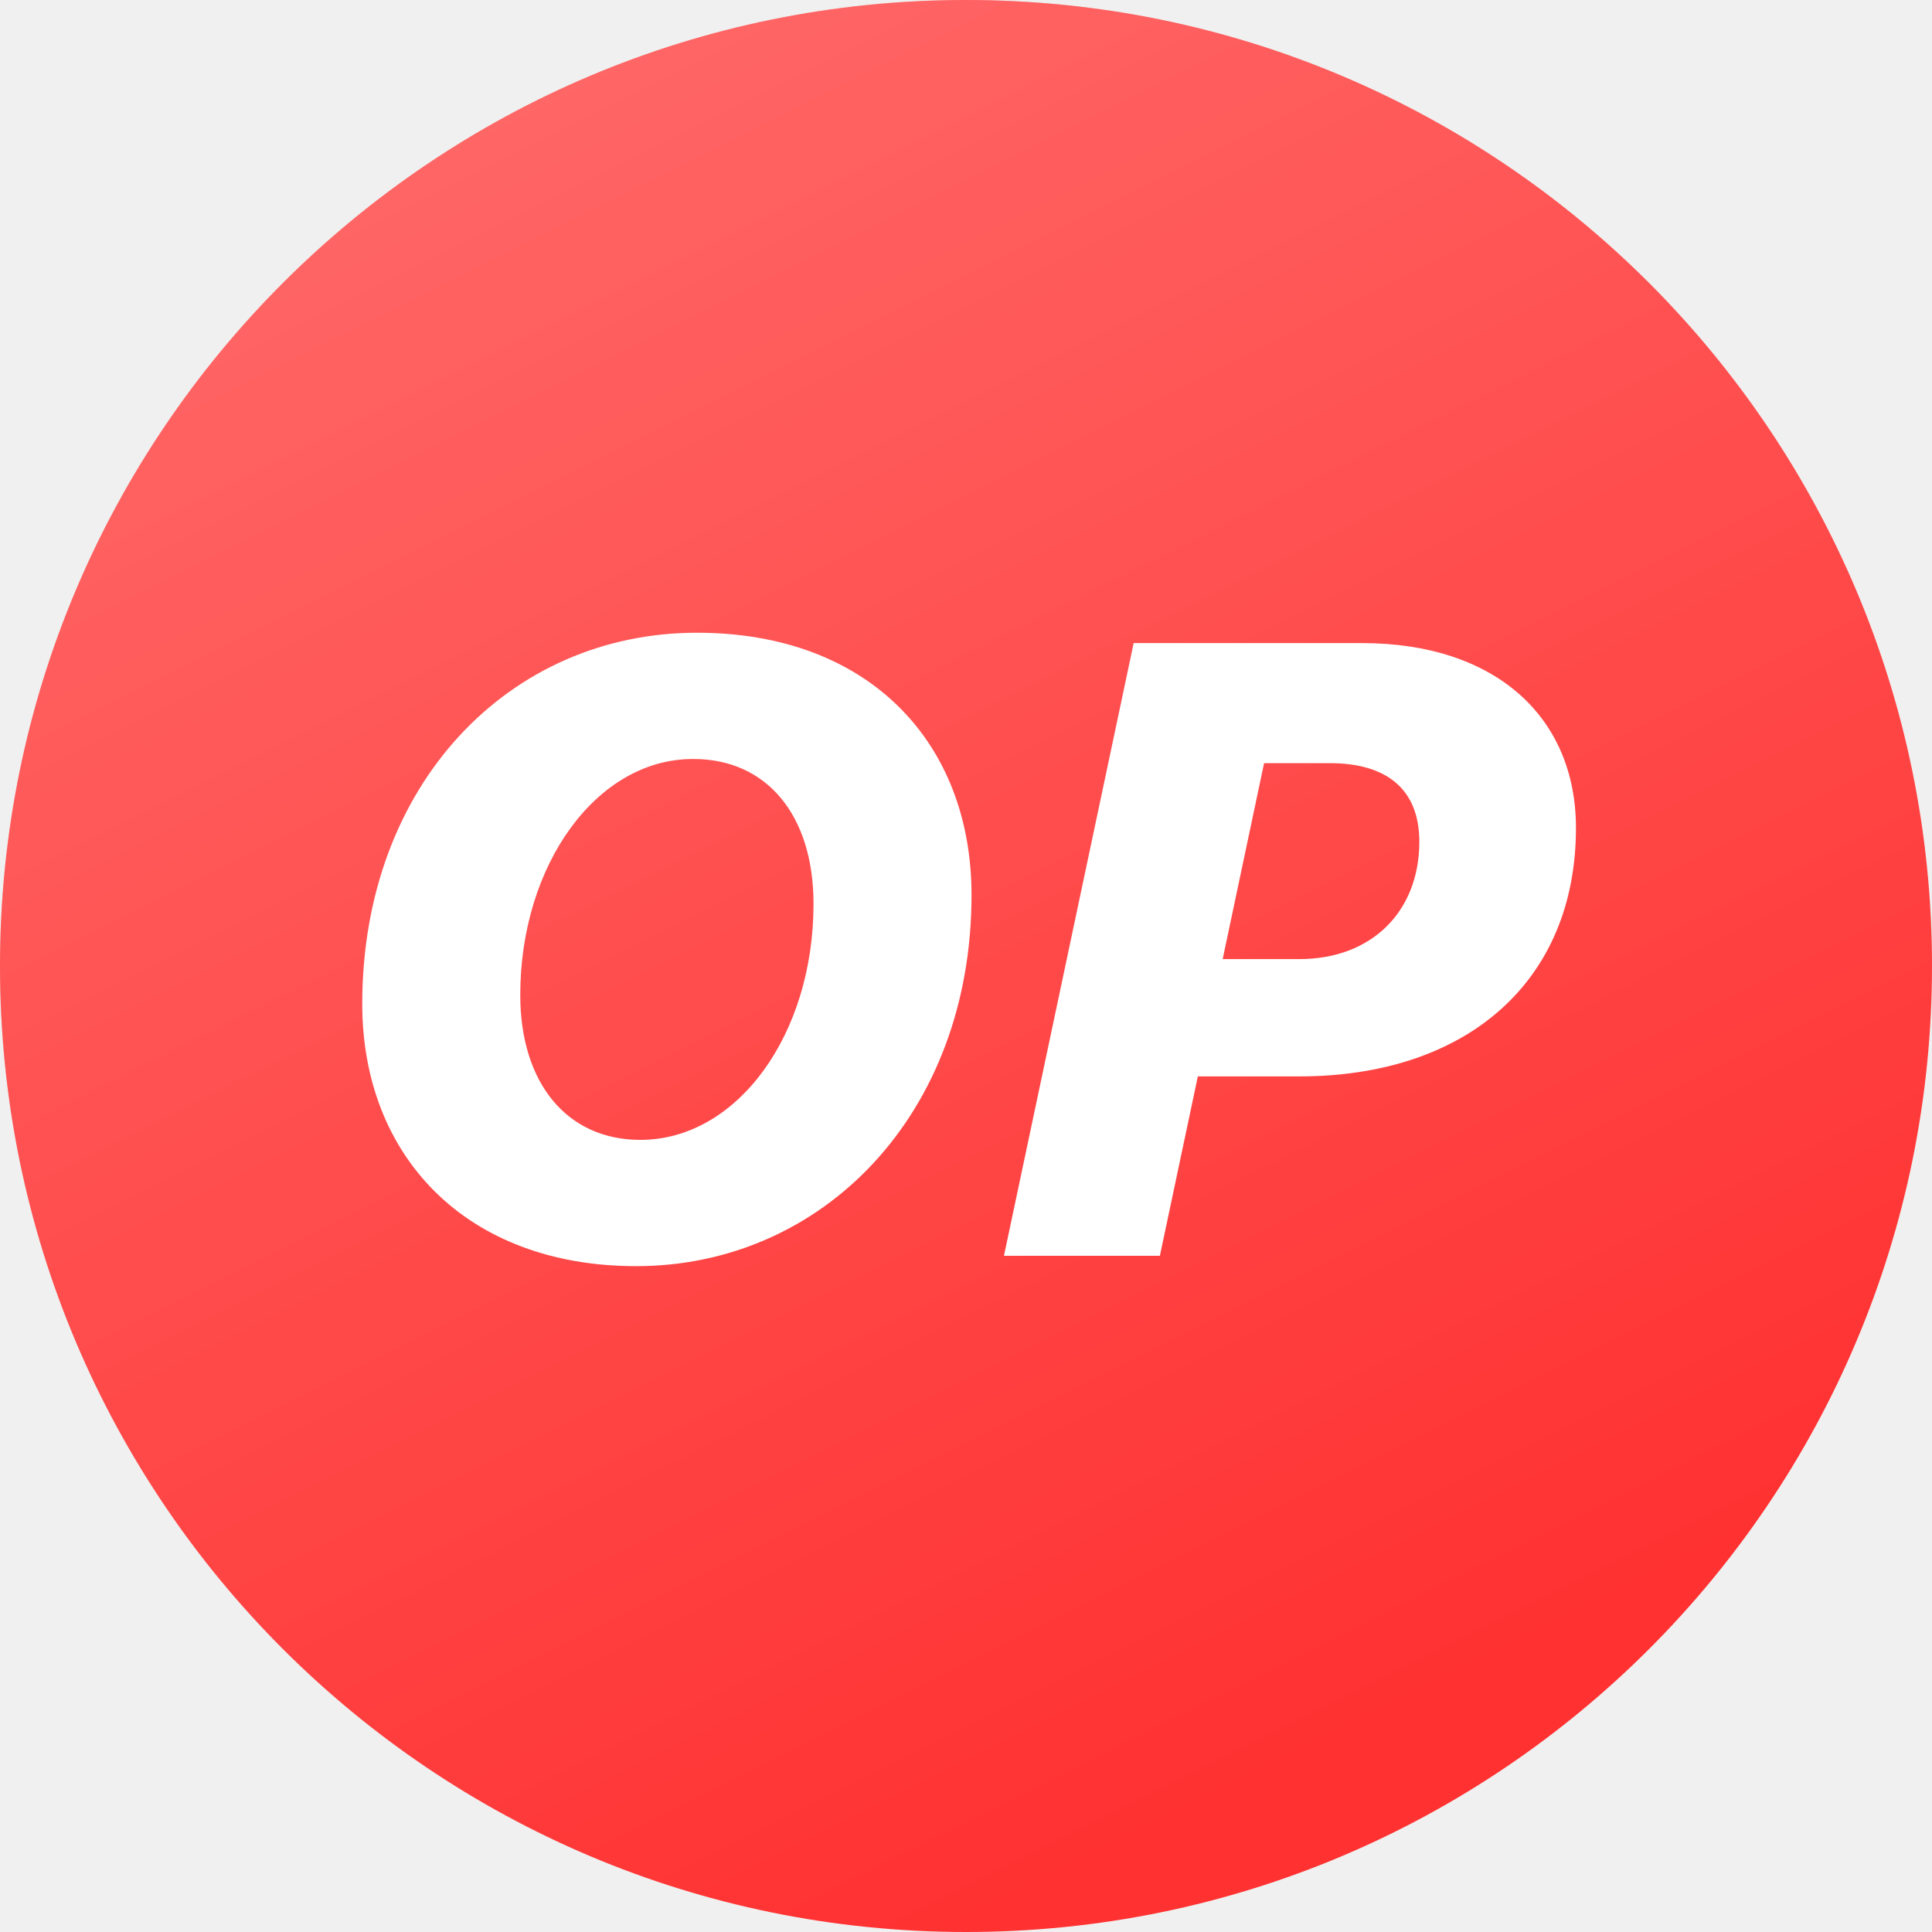
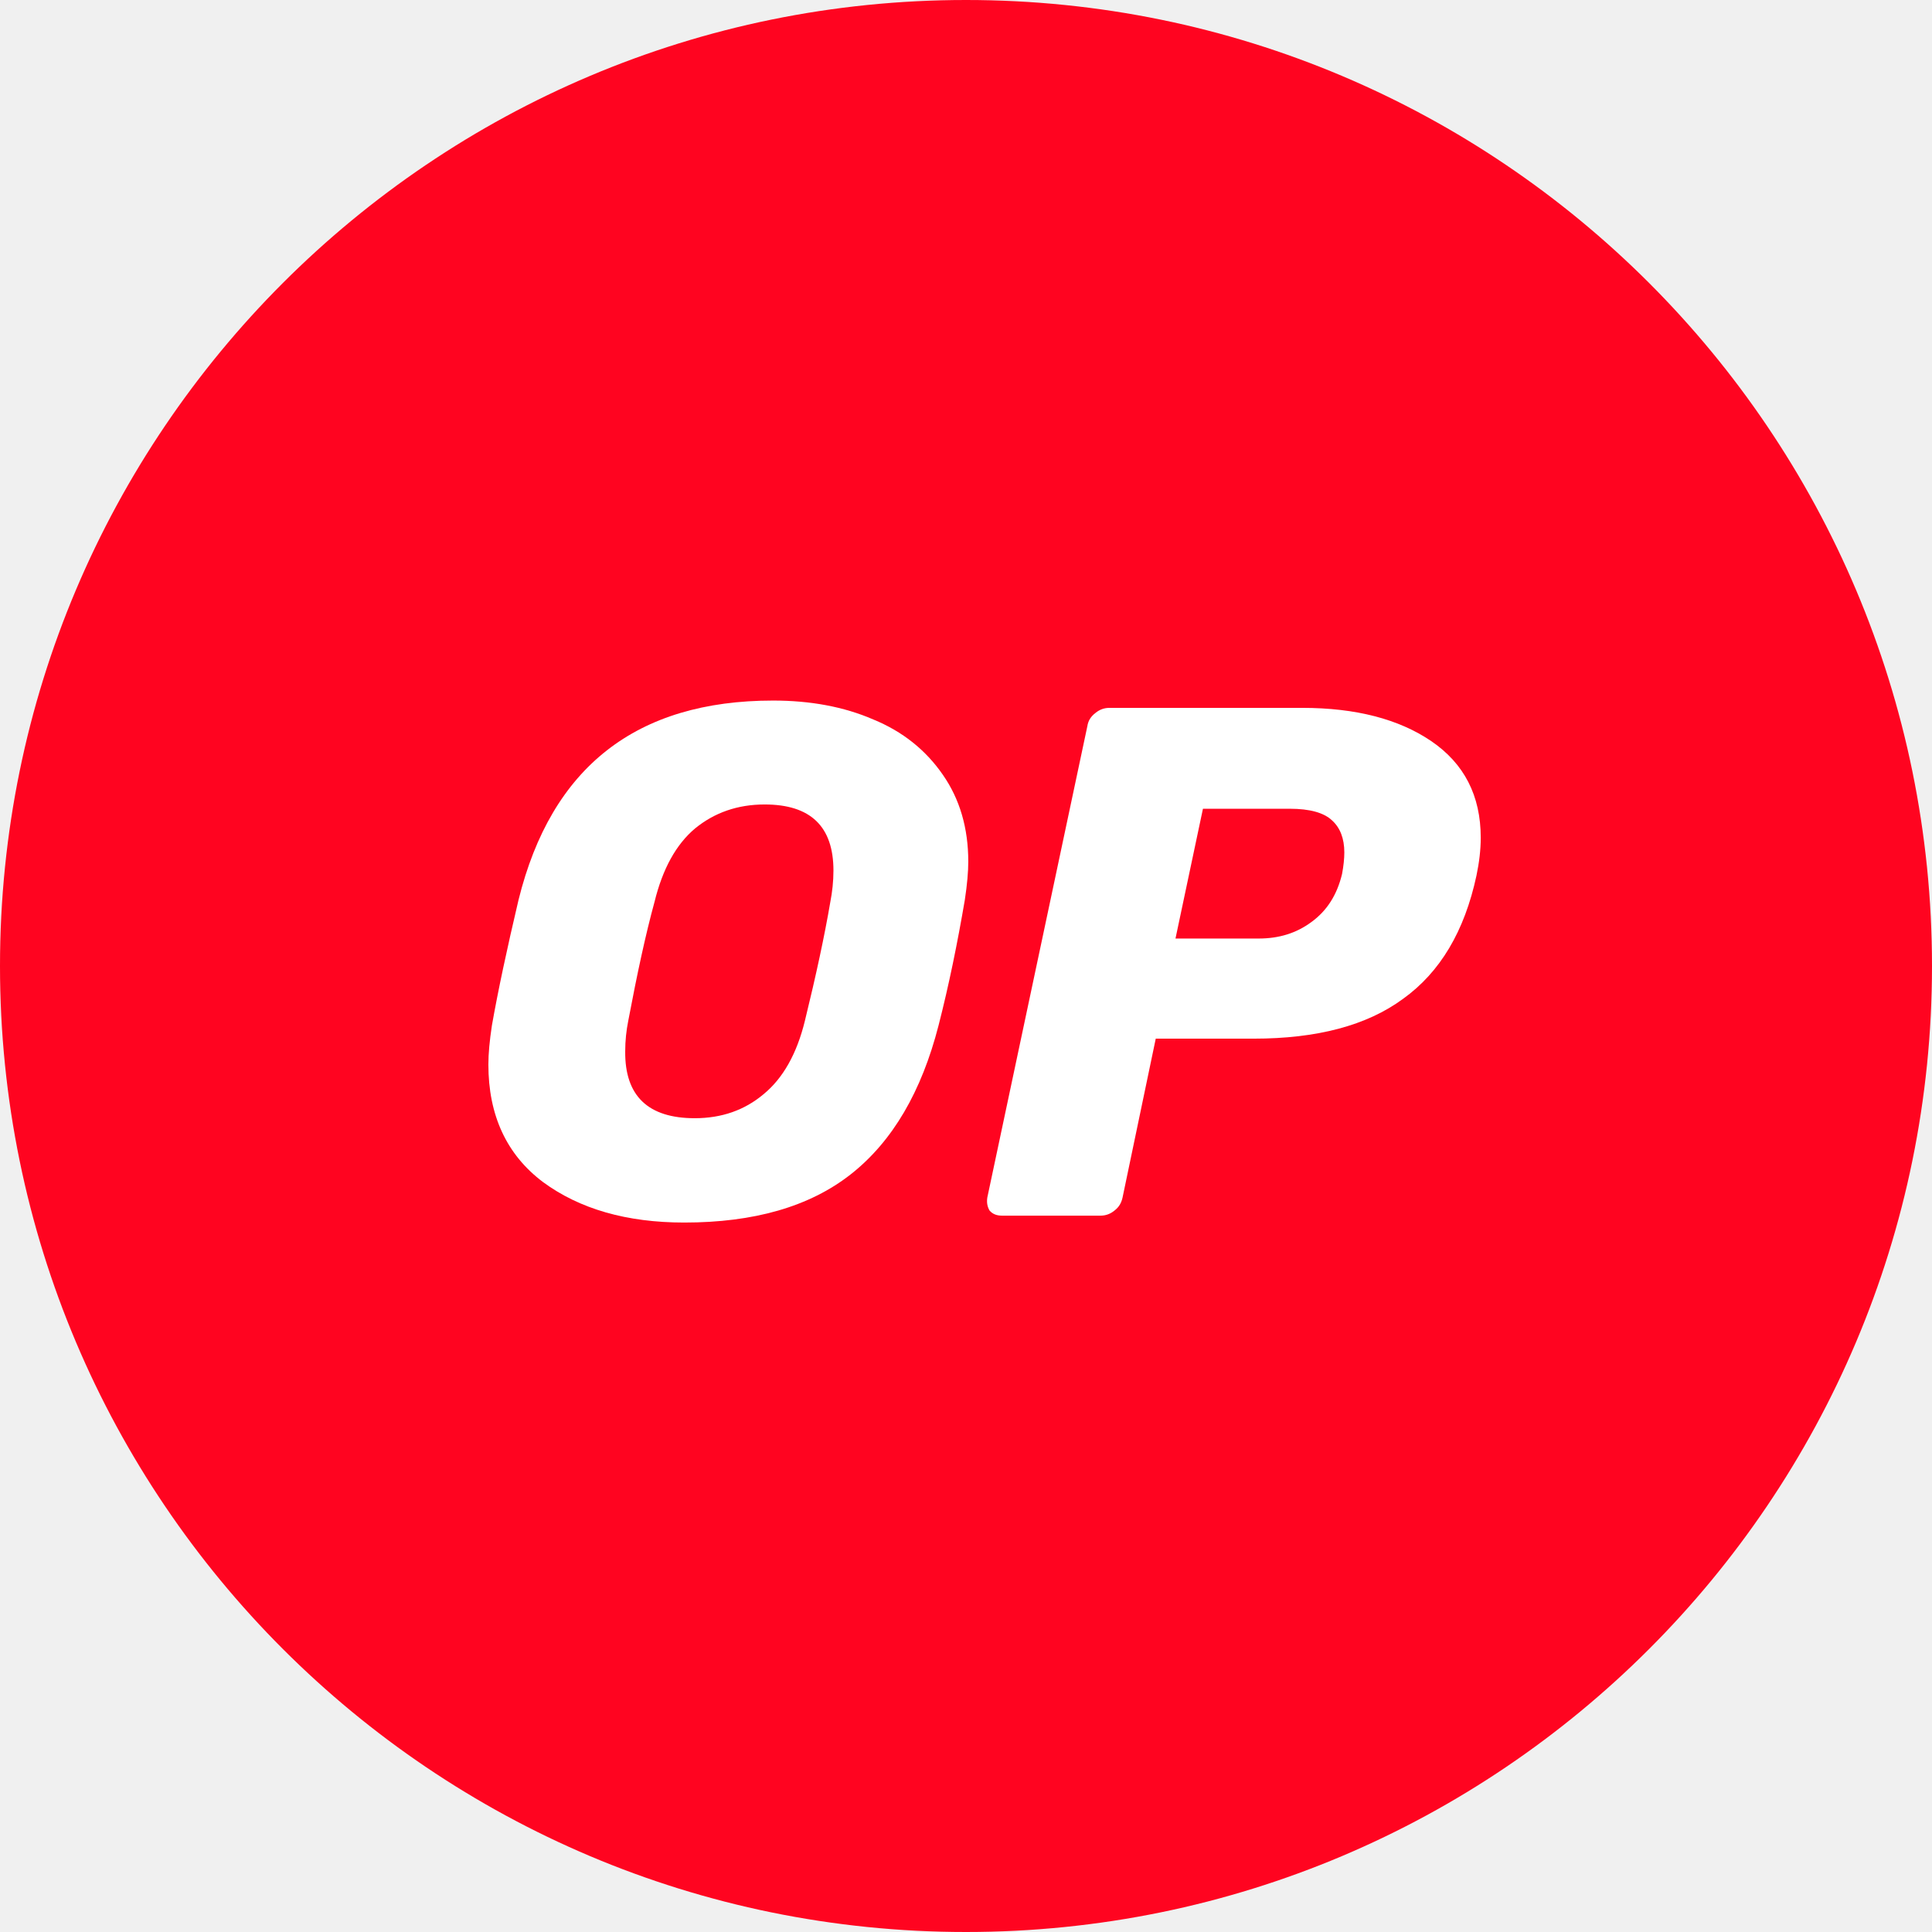
- <svg xmlns="http://www.w3.org/2000/svg" width="28" height="28" fill="none">
-   <rect width="28" height="28" fill="#FF3131" rx="14" />
-   <rect width="28" height="28" fill="url(#a)" fill-opacity=".3" rx="14" />
-   <path fill="#fff" d="M9.22 18.35c2.7 0 4.86-2.2 4.86-5.38 0-2.19-1.47-3.8-3.98-3.8-2.72 0-4.85 2.2-4.85 5.38 0 2.2 1.5 3.8 3.97 3.8Zm.83-7.35c1.06 0 1.74.81 1.74 2.1 0 1.9-1.11 3.42-2.51 3.42-1.06 0-1.74-.82-1.74-2.1 0-1.89 1.11-3.42 2.5-3.42Zm6.38-1.68-1.88 8.88h2.26l.55-2.6h1.47c2.43 0 4.01-1.38 4.01-3.6 0-1.61-1.17-2.68-3.1-2.68h-3.3Zm1.9 1.74h.94c.83 0 1.3.38 1.3 1.14 0 1-.68 1.7-1.74 1.7h-1.11l.6-2.84Z" />
+ <svg xmlns="http://www.w3.org/2000/svg" width="28" height="28" viewBox="0 0 28 28" fill="none">
+   <g clip-path="url(#clip0_3663_163222)">
+     <path d="M14 28C21.732 28 28 21.732 28 14C28 6.268 21.732 0 14 0C6.268 0 0 6.268 0 14C0 21.732 6.268 28 14 28Z" fill="#FF0420" />
+     <path d="M9.917 17.718C9.083 17.718 8.4 17.522 7.868 17.13C7.341 16.733 7.078 16.162 7.078 15.428C7.078 15.271 7.095 15.086 7.129 14.862C7.218 14.358 7.347 13.754 7.515 13.042C7.991 11.116 9.223 10.153 11.205 10.153C11.743 10.153 12.23 10.242 12.656 10.427C13.081 10.601 13.417 10.87 13.664 11.228C13.91 11.581 14.033 12.001 14.033 12.488C14.033 12.634 14.017 12.818 13.983 13.042C13.877 13.664 13.753 14.274 13.602 14.862C13.356 15.82 12.936 16.542 12.331 17.018C11.732 17.489 10.925 17.718 9.917 17.718ZM10.069 16.206C10.46 16.206 10.791 16.089 11.065 15.859C11.345 15.63 11.547 15.277 11.665 14.795C11.827 14.134 11.95 13.563 12.034 13.07C12.062 12.925 12.079 12.774 12.079 12.617C12.079 11.978 11.748 11.659 11.082 11.659C10.69 11.659 10.354 11.777 10.074 12.006C9.8 12.236 9.604 12.589 9.486 13.07C9.357 13.541 9.234 14.112 9.105 14.795C9.077 14.935 9.061 15.081 9.061 15.238C9.055 15.887 9.397 16.206 10.069 16.206Z" fill="white" />
+     <path d="M14.522 17.618C14.443 17.618 14.387 17.595 14.342 17.545C14.309 17.489 14.298 17.427 14.309 17.355L15.759 10.523C15.771 10.444 15.81 10.383 15.877 10.332C15.938 10.282 16.006 10.259 16.078 10.259H18.873C19.651 10.259 20.273 10.422 20.743 10.741C21.219 11.066 21.46 11.53 21.46 12.141C21.46 12.315 21.438 12.499 21.398 12.69C21.225 13.496 20.872 14.09 20.334 14.476C19.808 14.863 19.086 15.053 18.167 15.053H16.75L16.269 17.355C16.252 17.433 16.218 17.494 16.151 17.545C16.09 17.595 16.023 17.618 15.95 17.618H14.522ZM18.24 13.602C18.537 13.602 18.789 13.524 19.007 13.362C19.231 13.199 19.377 12.97 19.45 12.667C19.472 12.55 19.483 12.443 19.483 12.354C19.483 12.152 19.422 11.995 19.304 11.889C19.186 11.777 18.979 11.721 18.694 11.721H17.434L17.036 13.602H18.24Z" fill="white" />
+   </g>
  <defs>
-     <linearGradient id="a" x1="0" x2="14" y1="0" y2="28" gradientUnits="userSpaceOnUse">
-       <stop stop-color="#fff" />
-       <stop offset="1" stop-color="#fff" stop-opacity="0" />
-     </linearGradient>
+     <clipPath id="clip0_3663_163222">
+       <rect width="28" height="28" fill="white" />
+     </clipPath>
  </defs>
</svg>
